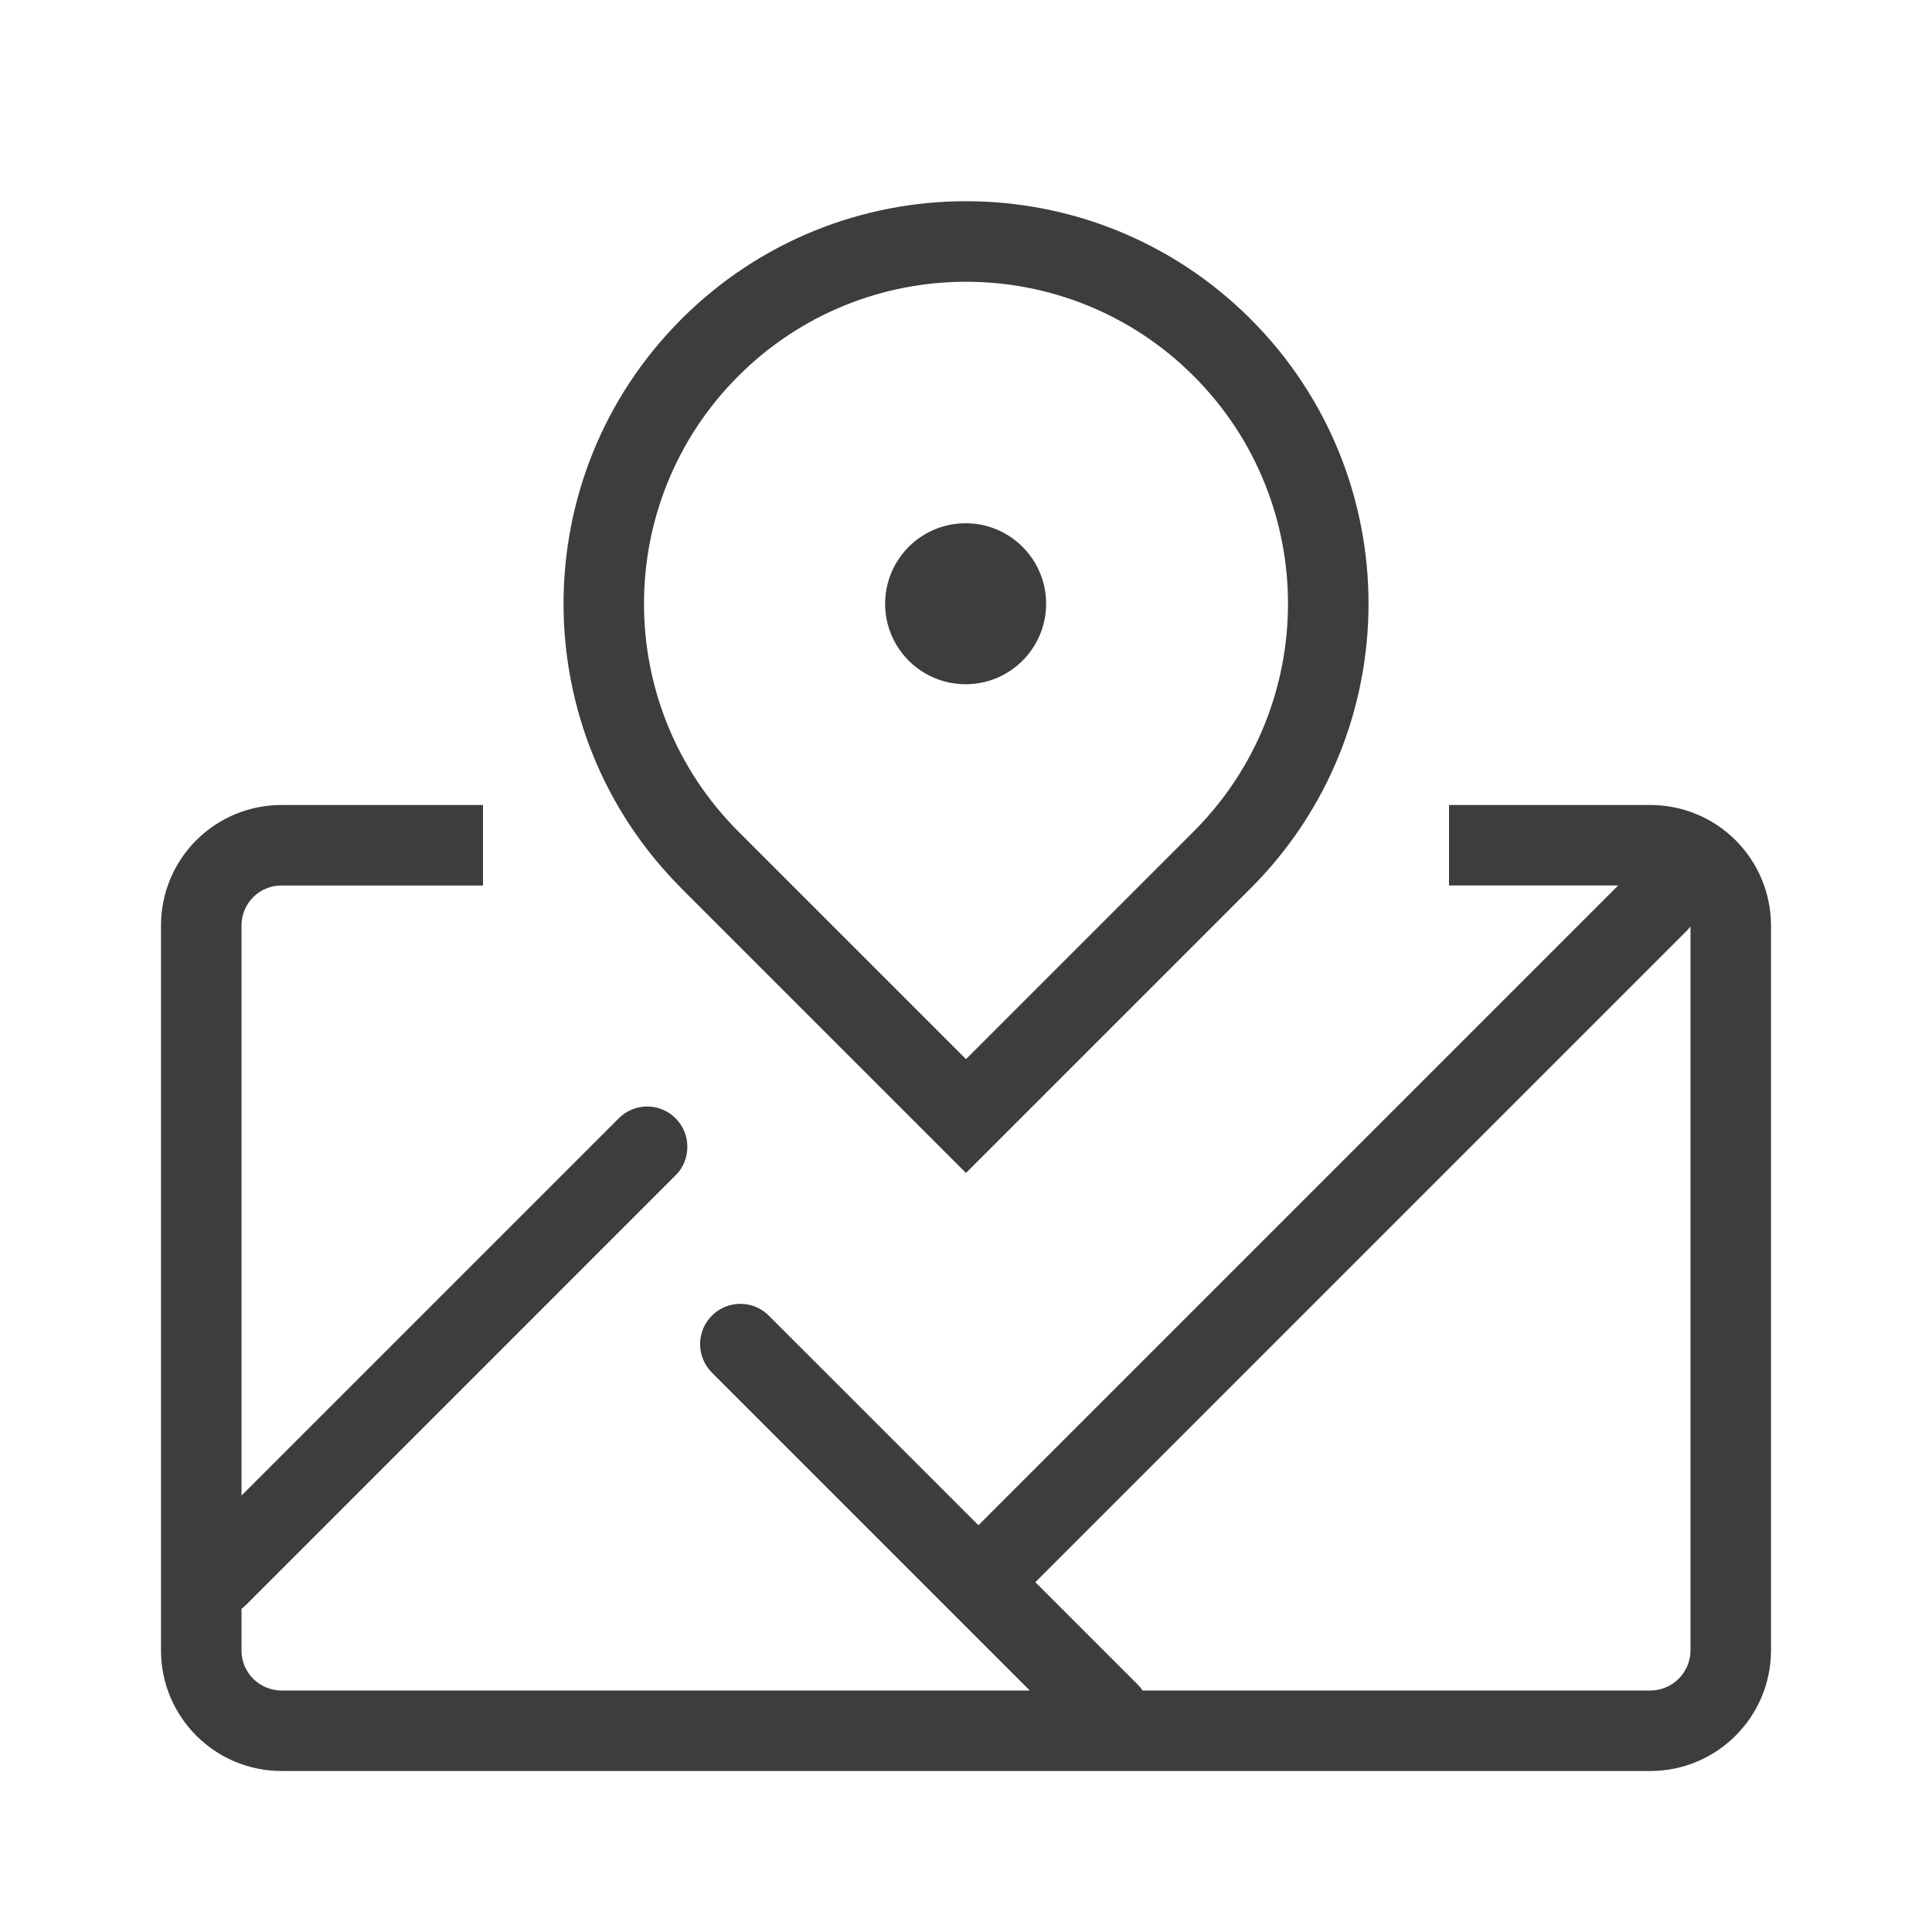
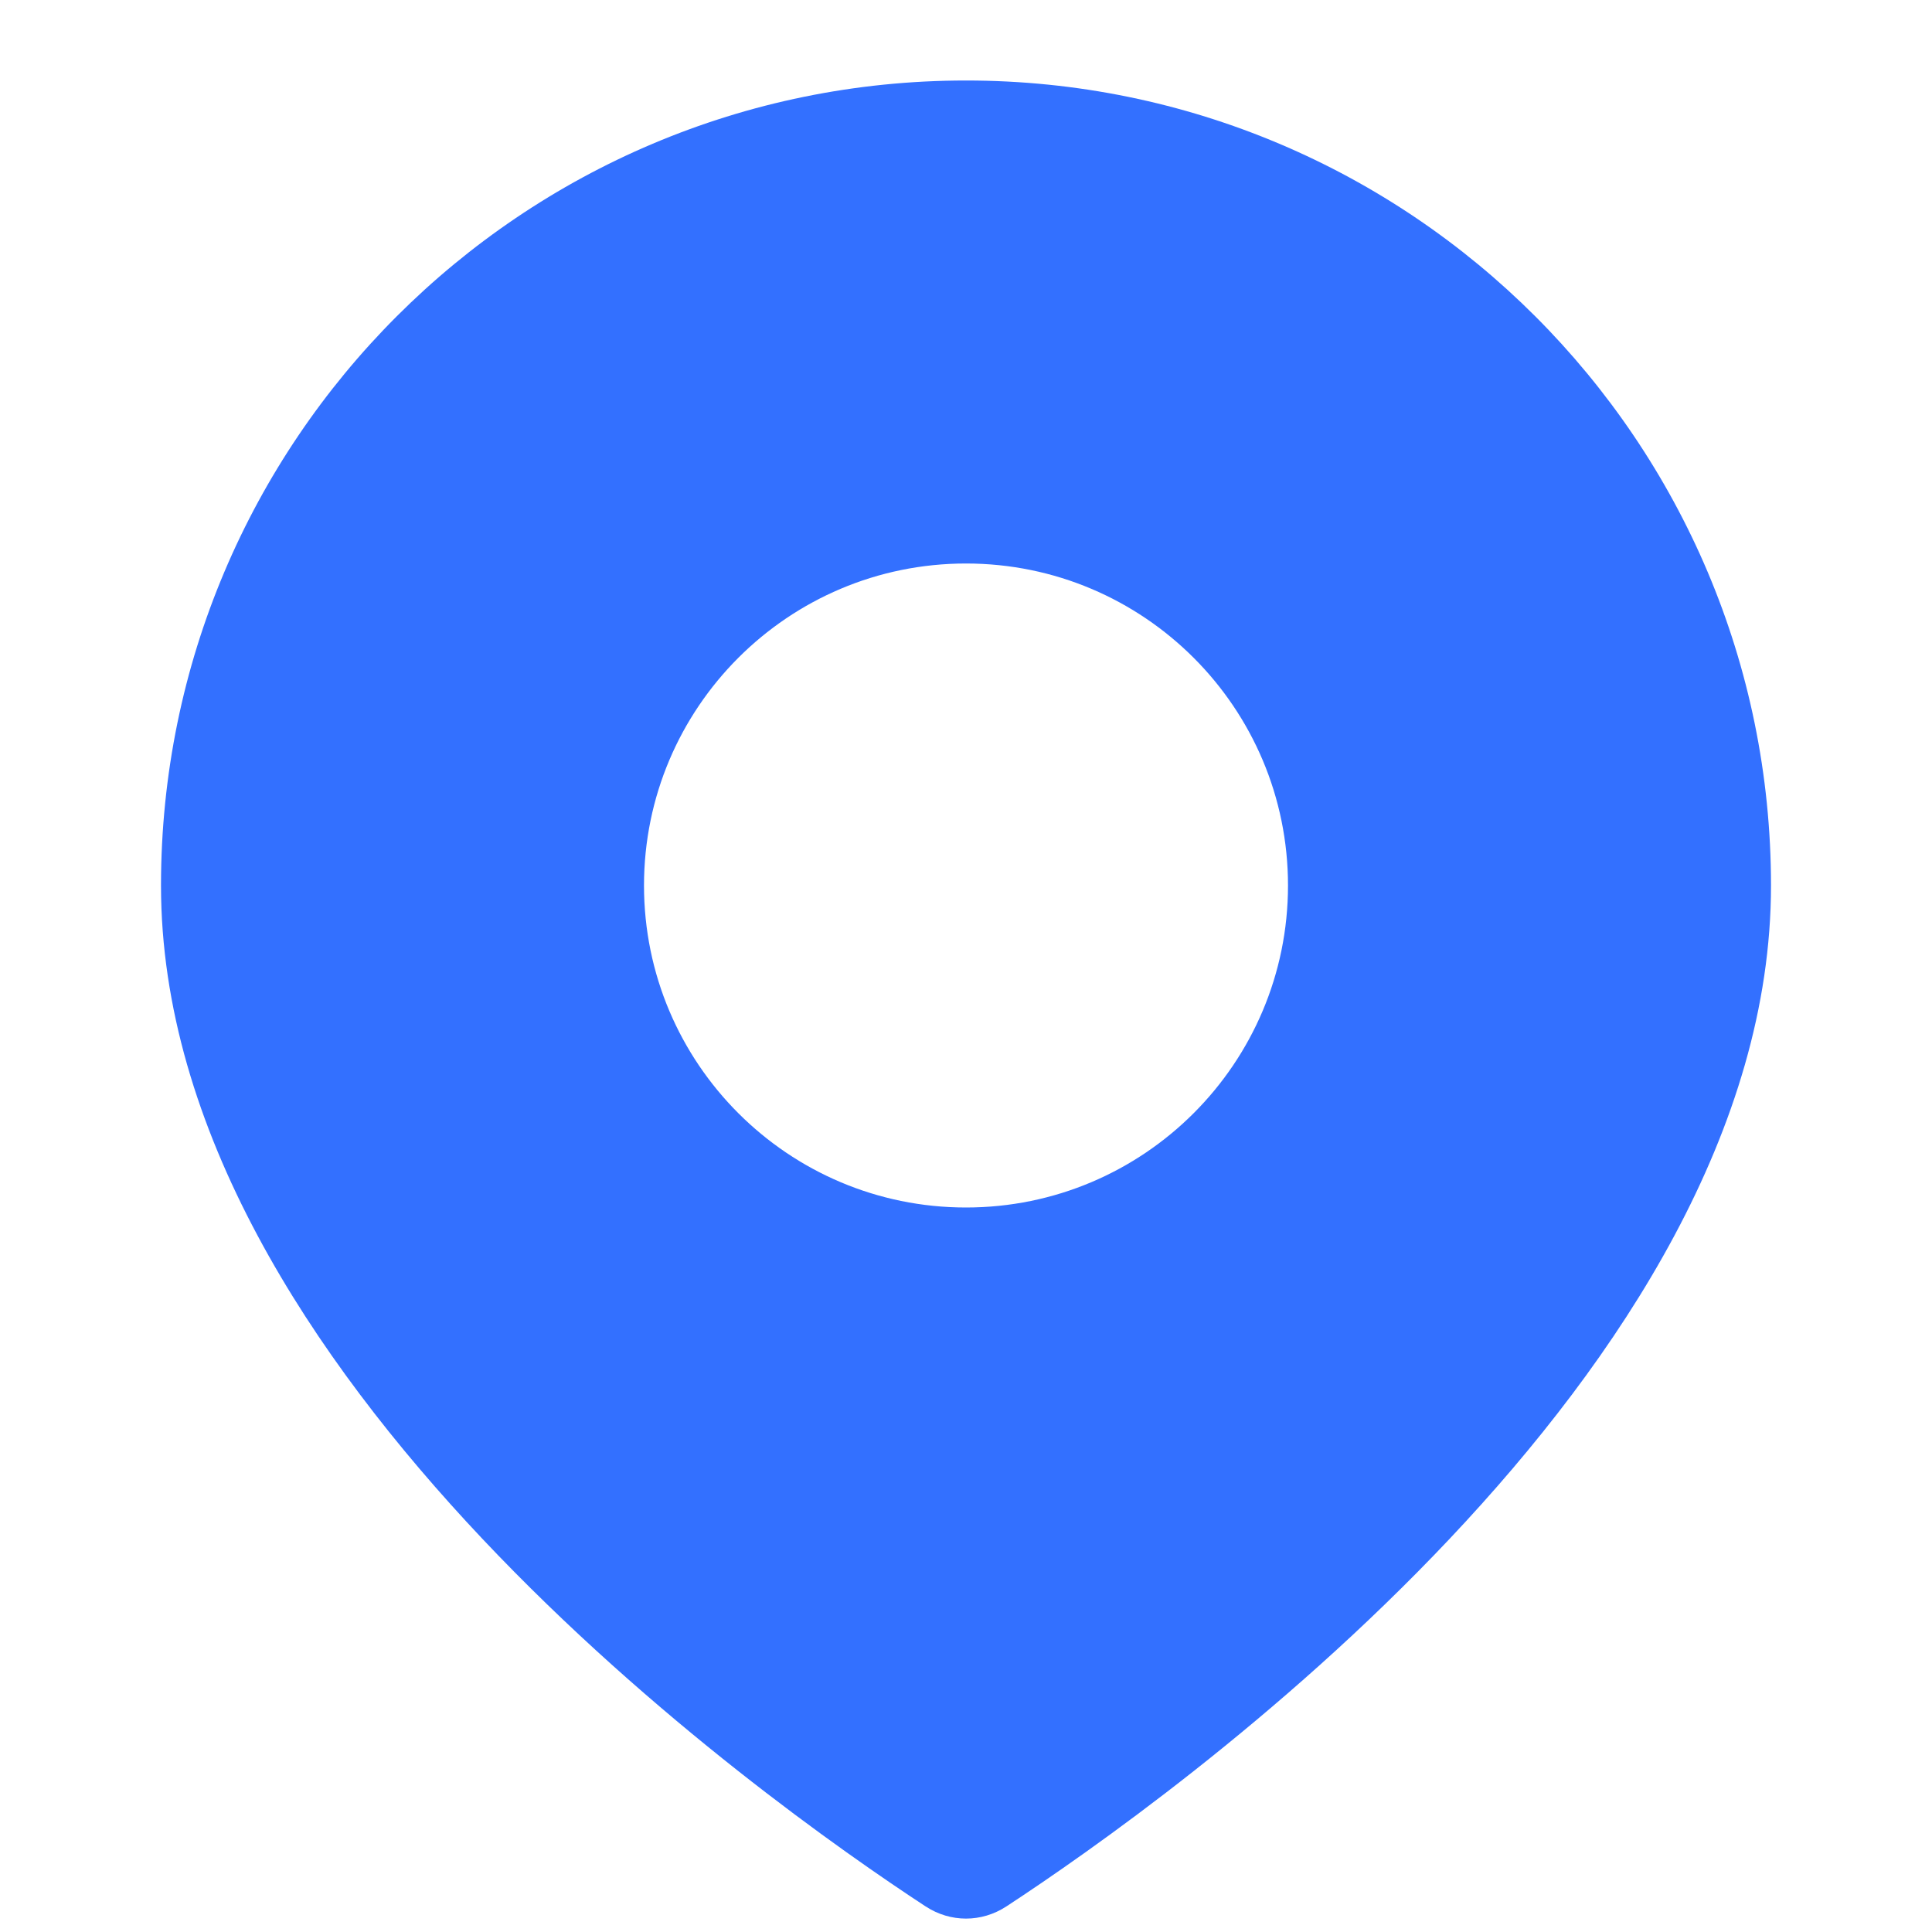
- <svg xmlns="http://www.w3.org/2000/svg" class="icon" width="200px" height="200.00px" viewBox="0 0 1024 1024" version="1.1">
-   <path d="M512 621.696l-150.848-150.827 30.165-30.187L512 561.365l120.683-120.683 30.165 30.165L512 621.696z m150.848-150.827l-30.165-30.187a170.667 170.667 0 1 0-241.365 0L361.173 470.827c-83.307-83.307-83.307-218.389 0-301.696 83.307-83.307 218.389-83.307 301.696 0 83.307 83.307 83.307 218.389 0 301.696zM512 362.667a42.667 42.667 0 1 1 0-85.333 42.667 42.667 0 0 1 0 85.333z m-134.187 365.291a21.333 21.333 0 1 1 30.144-30.165l110.635 110.613L857.664 469.333H768v-42.667h106.539A63.936 63.936 0 0 1 938.667 490.475V874.88A64 64 0 0 1 874.603 938.667H149.397A63.915 63.915 0 0 1 85.333 874.859V490.453A63.808 63.808 0 0 1 149.461 426.667H256v42.667H149.461A21.141 21.141 0 0 0 128 490.475v302.208l200.043-200.043a21.205 21.205 0 0 1 30.059 0.128c8.32 8.32 8.192 21.973 0.107 30.037L130.475 850.56a21.333 21.333 0 0 1-2.475 2.133v22.187c0 11.669 9.536 21.141 21.397 21.141h396.437l-168.043-168.043zM874.581 896A21.333 21.333 0 0 0 896 874.859V491.051a21.973 21.973 0 0 1-1.984 2.261L548.757 838.592l54.187 54.187c1.003 1.003 1.899 2.091 2.667 3.221h269.013z" fill="#3D3D3D" />
+ <svg xmlns="http://www.w3.org/2000/svg" width="24" height="24" viewBox="0 0 24 24" fill="none">
+   <path fill-rule="evenodd" clip-rule="evenodd" d="M12.502 23.682C14.528 22.355 22 17.051 22 11C22 5.477 17.523 1 12 1C6.477 1 2 5.477 2 11C2 17.051 9.472 22.355 11.498 23.682C11.807 23.884 12.193 23.884 12.502 23.682ZM12 15C14.209 15 16 13.209 16 11C16 8.791 14.209 7 12 7C9.791 7 8 8.791 8 11C8 13.209 9.791 15 12 15Z" fill="#3370FF" />
</svg>
